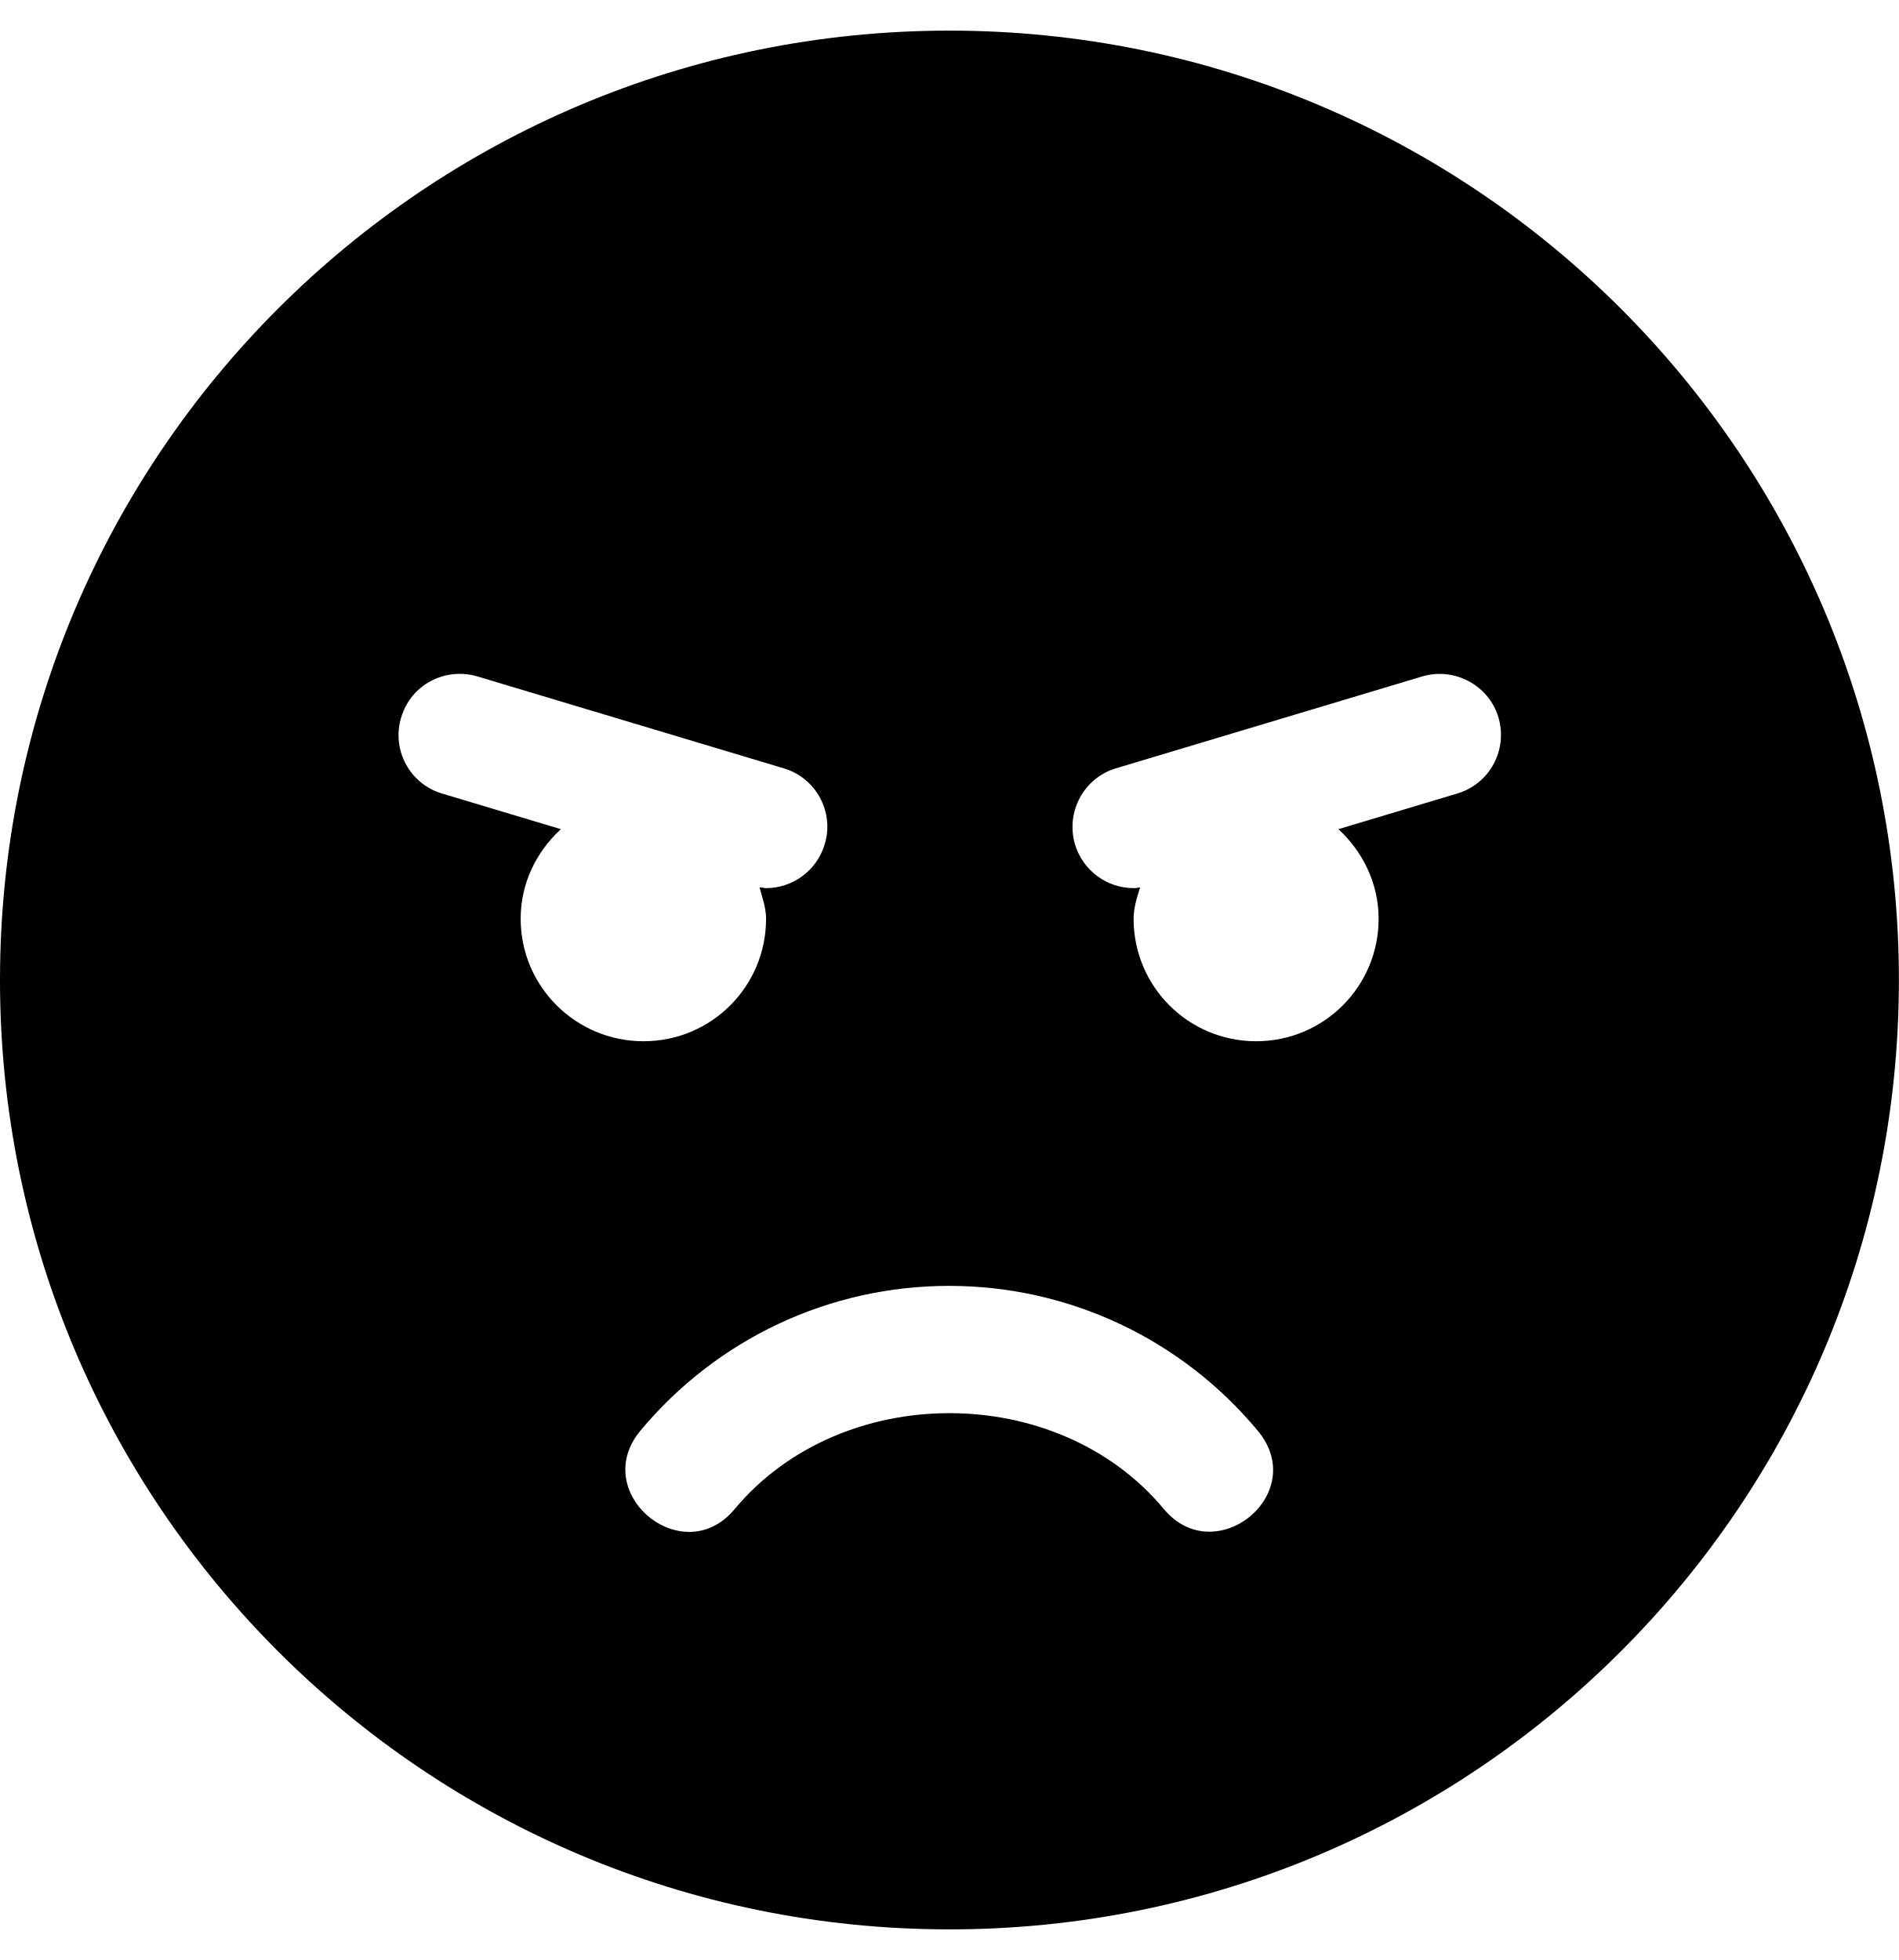
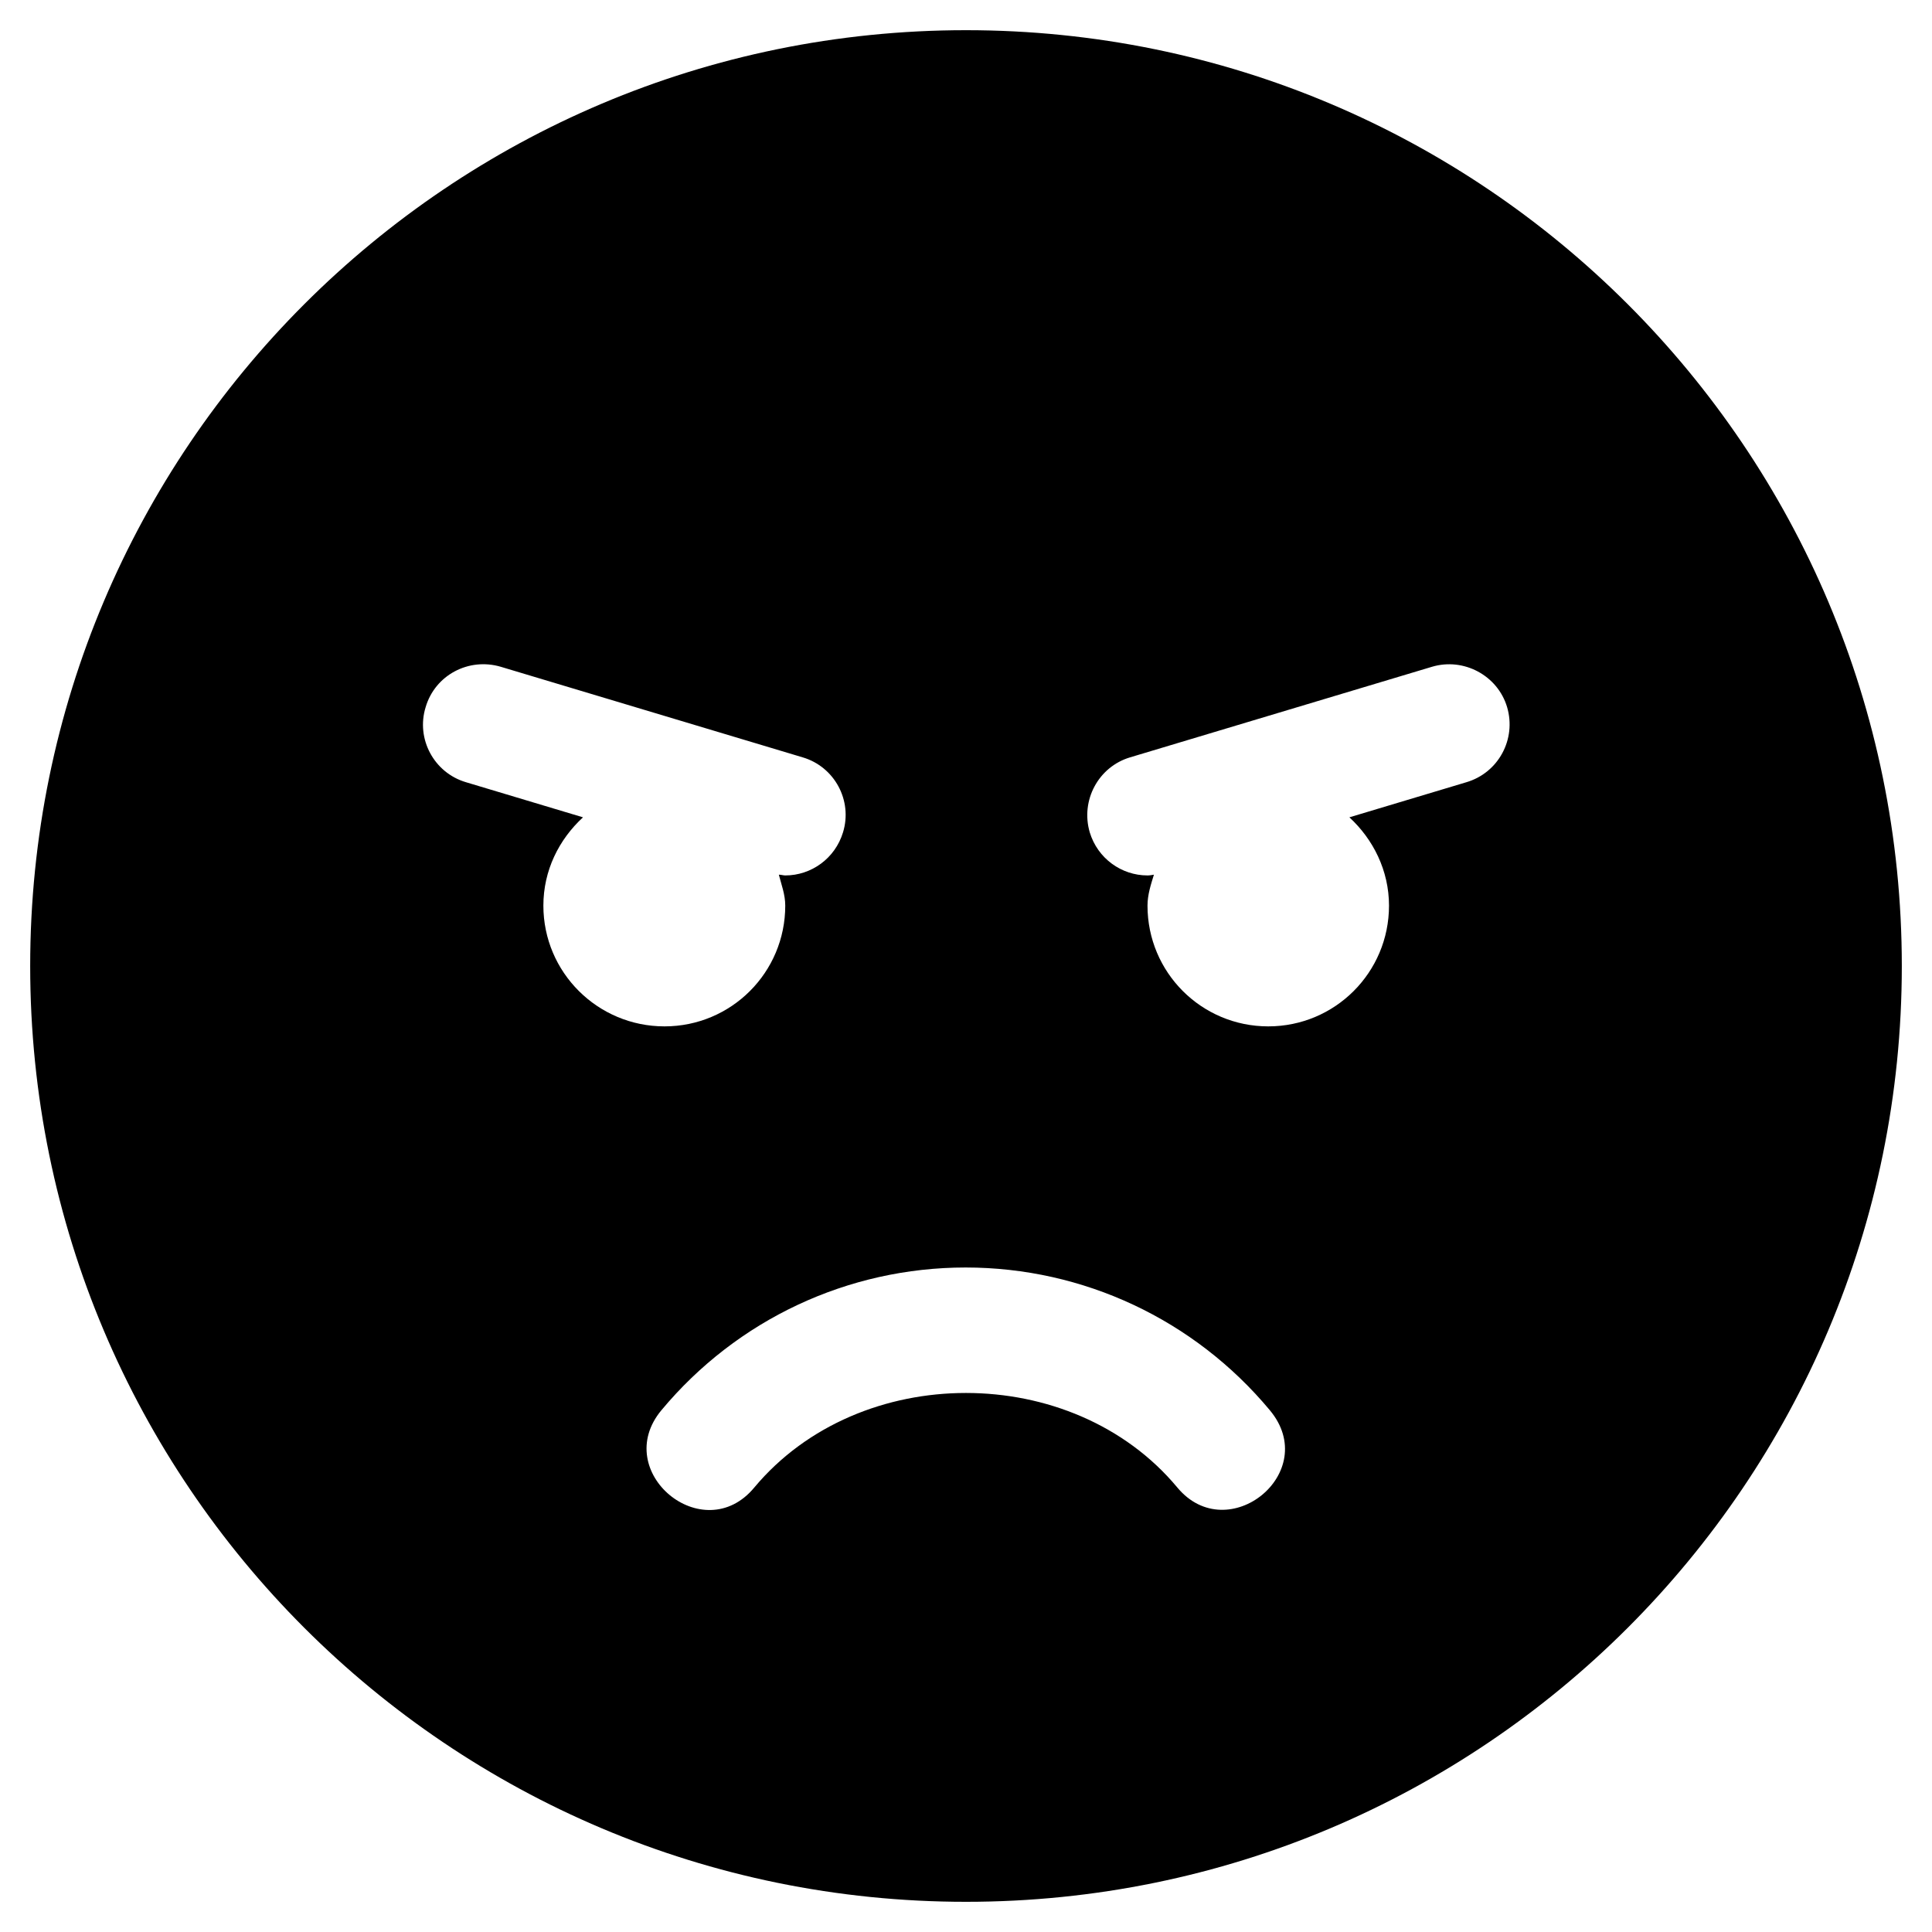
- <svg xmlns="http://www.w3.org/2000/svg" aria-hidden="true" focusable="false" data-prefix="fas" data-icon="angry" class="svg-inline--fa fa-angry fa-w-16" role="img" viewBox="0 0 496 512">
-   <path fill="currentColor" d="M248 8C111 8 0 119 0 256s111 248 248 248 248-111 248-248S385 8 248 8zM136 240c0-9.3 4.1-17.5 10.5-23.4l-31-9.3c-8.5-2.5-13.3-11.5-10.7-19.9 2.5-8.5 11.4-13.2 19.9-10.7l80 24c8.5 2.5 13.3 11.5 10.7 19.9-2.1 6.9-8.4 11.4-15.3 11.4-.5 0-1.1-.2-1.7-.2.7 2.7 1.7 5.3 1.7 8.2 0 17.7-14.3 32-32 32S136 257.7 136 240zm168 154.2c-27.8-33.4-84.2-33.4-112.1 0-13.5 16.3-38.2-4.2-24.6-20.5 20-24 49.4-37.8 80.6-37.8s60.6 13.8 80.6 37.8c13.8 16.5-11.1 36.6-24.5 20.5zm76.6-186.9l-31 9.3c6.3 5.8 10.5 14.1 10.5 23.4 0 17.7-14.3 32-32 32s-32-14.3-32-32c0-2.9.9-5.6 1.7-8.2-.6.1-1.1.2-1.7.2-6.9 0-13.2-4.5-15.3-11.4-2.5-8.5 2.3-17.4 10.7-19.9l80-24c8.4-2.5 17.4 2.3 19.9 10.7 2.5 8.5-2.3 17.4-10.8 19.9z" />
+ <svg xmlns="http://www.w3.org/2000/svg" width="512px" height="512px" viewBox="0 0 512 512" version="1.1">
+   <path id="Путь" d="M256 8 C119 8 8 119 8 256 8 393 119 504 256 504 393 504 504 393 504 256 504 119 393 8 256 8 Z M144 240 C144 230.7 148.1 222.5 154.5 216.6 L123.5 207.3 C115 204.8 110.2 195.8 112.8 187.4 115.3 178.9 124.2 174.2 132.7 176.7 L212.7 200.7 C221.2 203.2 226 212.2 223.4 220.6 221.3 227.5 215 232 208.1 232 207.6 232 207 231.8 206.4 231.8 207.1 234.5 208.1 237.1 208.1 240 208.1 257.7 193.8 272 176.1 272 158.4 272 144 257.7 144 240 Z M312 394.2 C284.2 360.8 227.8 360.8 199.9 394.2 186.4 410.5 161.7 390 175.3 373.7 195.3 349.7 224.7 335.9 255.9 335.9 287.1 335.9 316.5 349.7 336.5 373.7 350.3 390.2 325.4 410.3 312 394.2 Z M388.6 207.3 L357.6 216.6 C363.9 222.4 368.1 230.7 368.1 240 368.1 257.7 353.8 272 336.1 272 318.4 272 304.1 257.7 304.1 240 304.1 237.1 305 234.4 305.8 231.8 305.2 231.9 304.7 232 304.1 232 297.2 232 290.9 227.5 288.8 220.6 286.3 212.1 291.1 203.2 299.5 200.7 L379.5 176.7 C387.9 174.2 396.9 179 399.4 187.4 401.9 195.9 397.1 204.8 388.6 207.3 Z" fill="#000000" fill-opacity="1" stroke="none" />
</svg>
